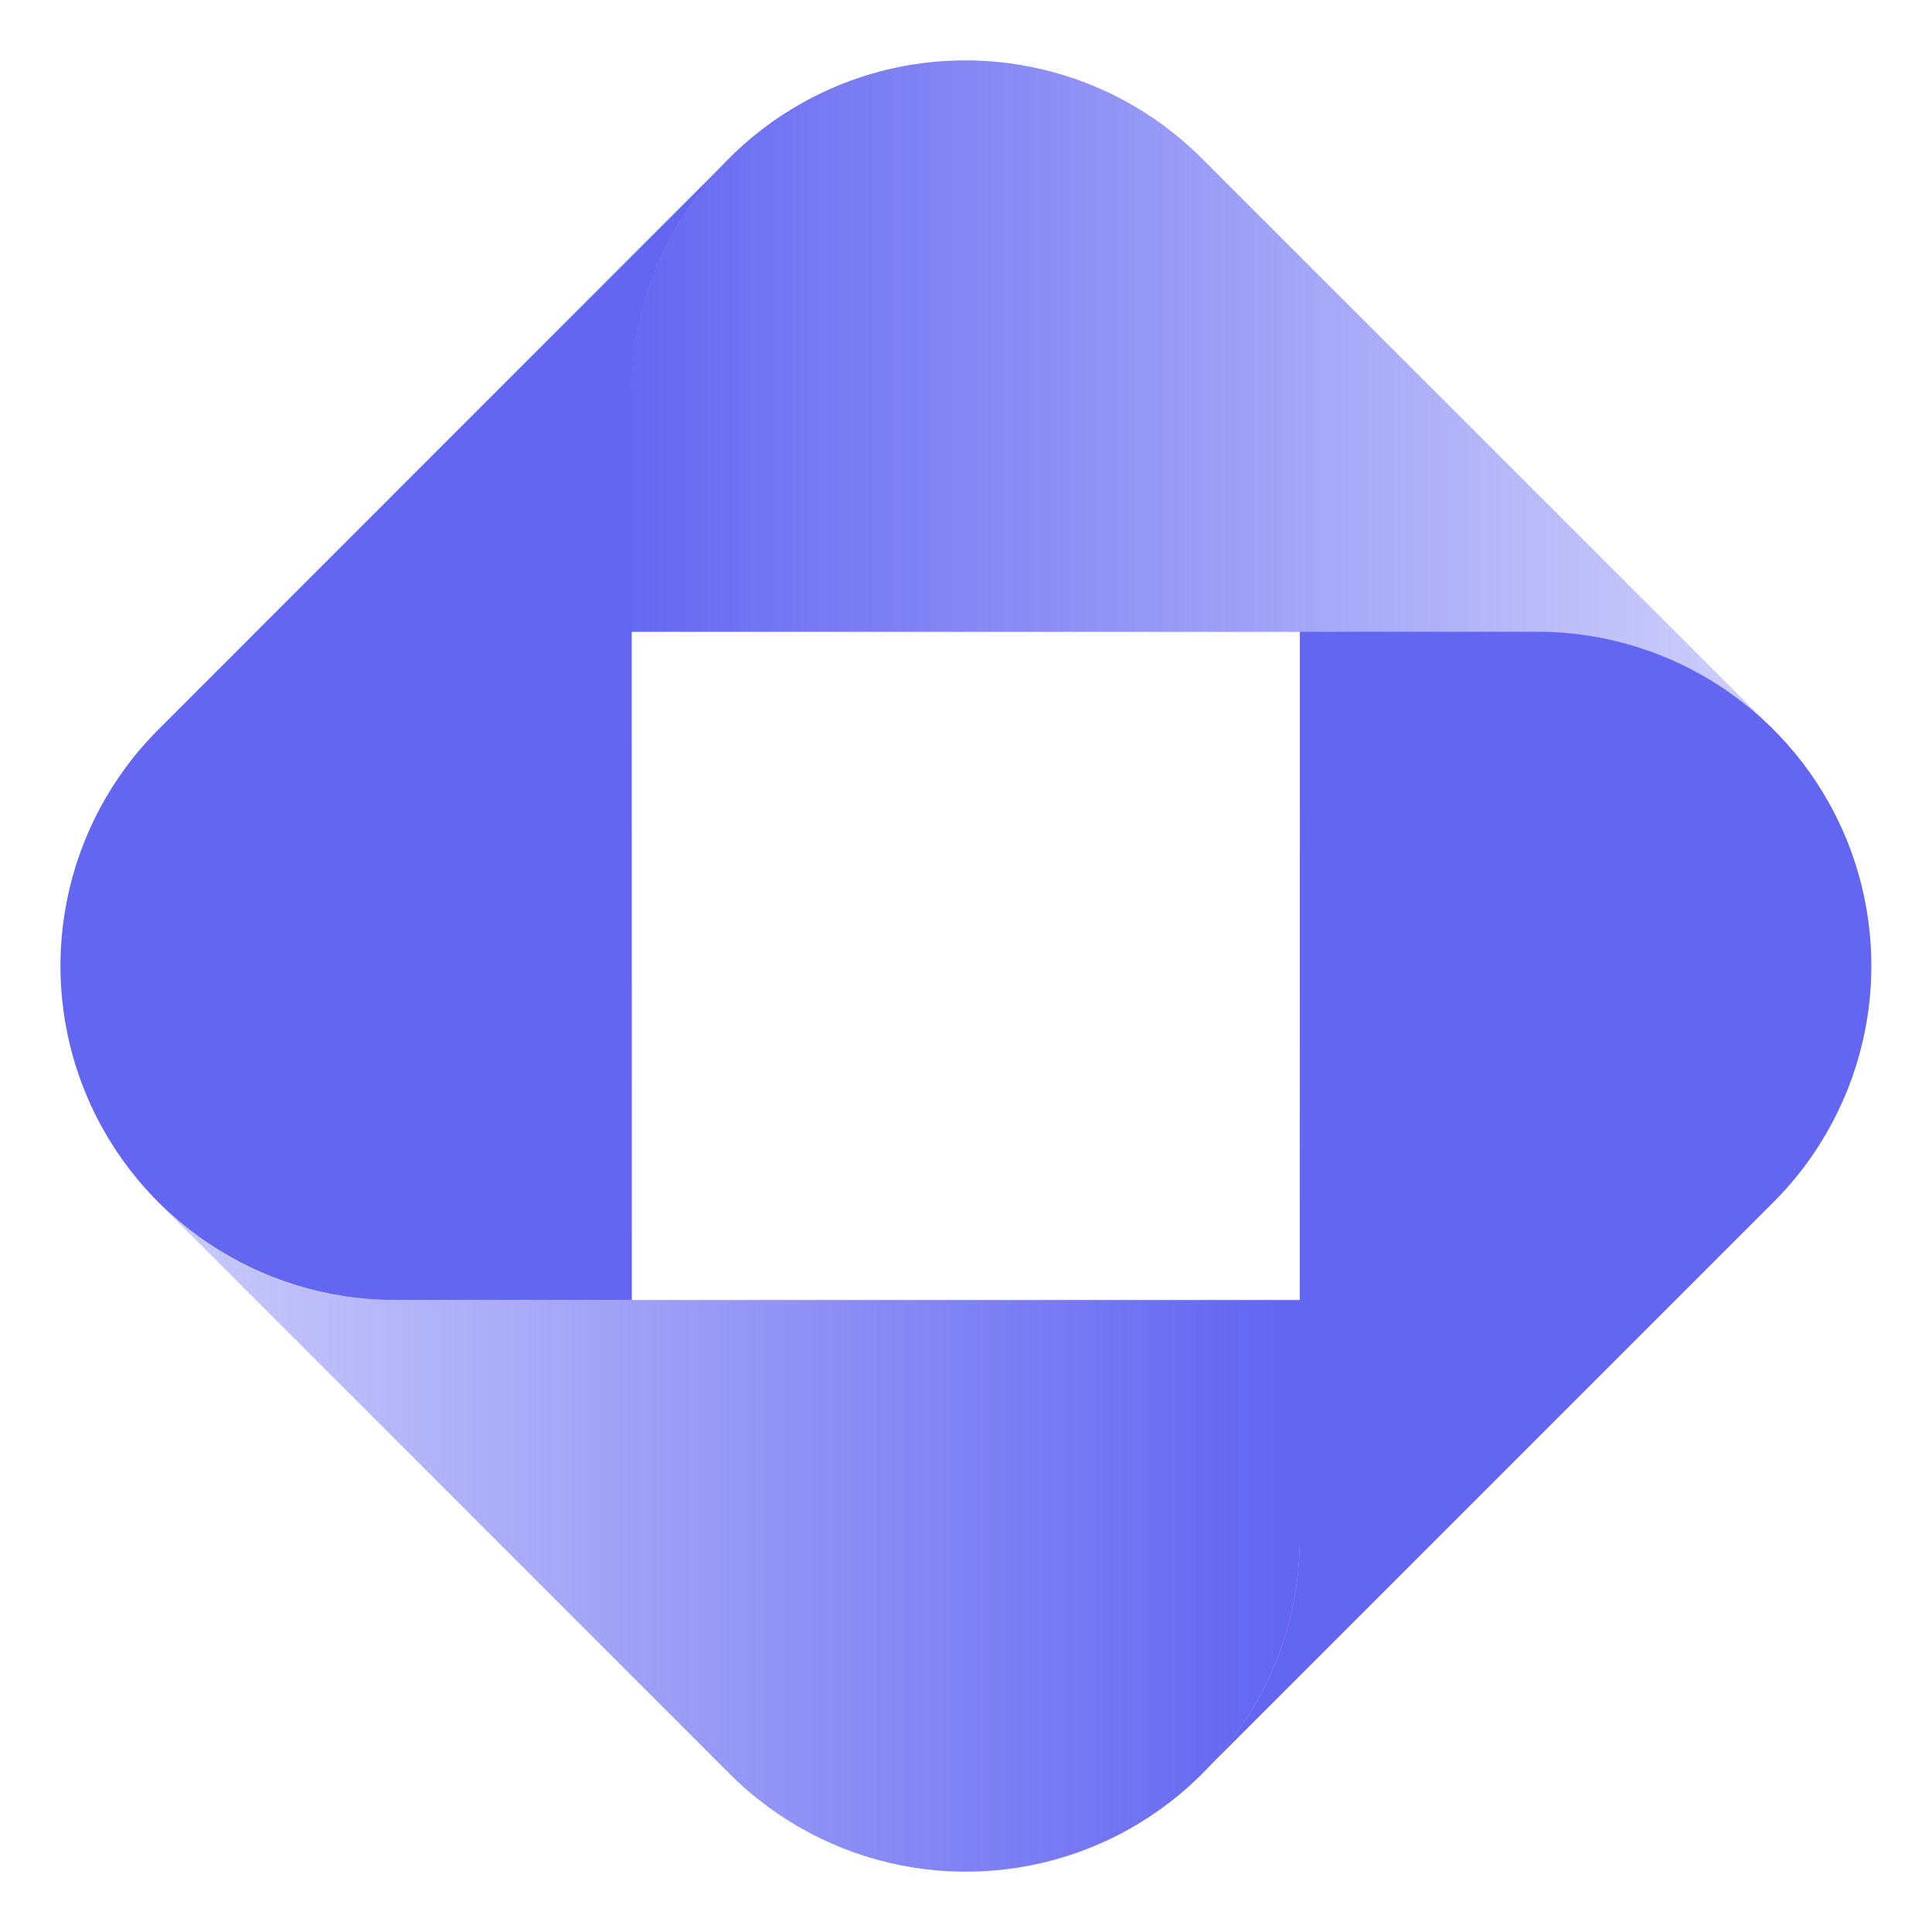
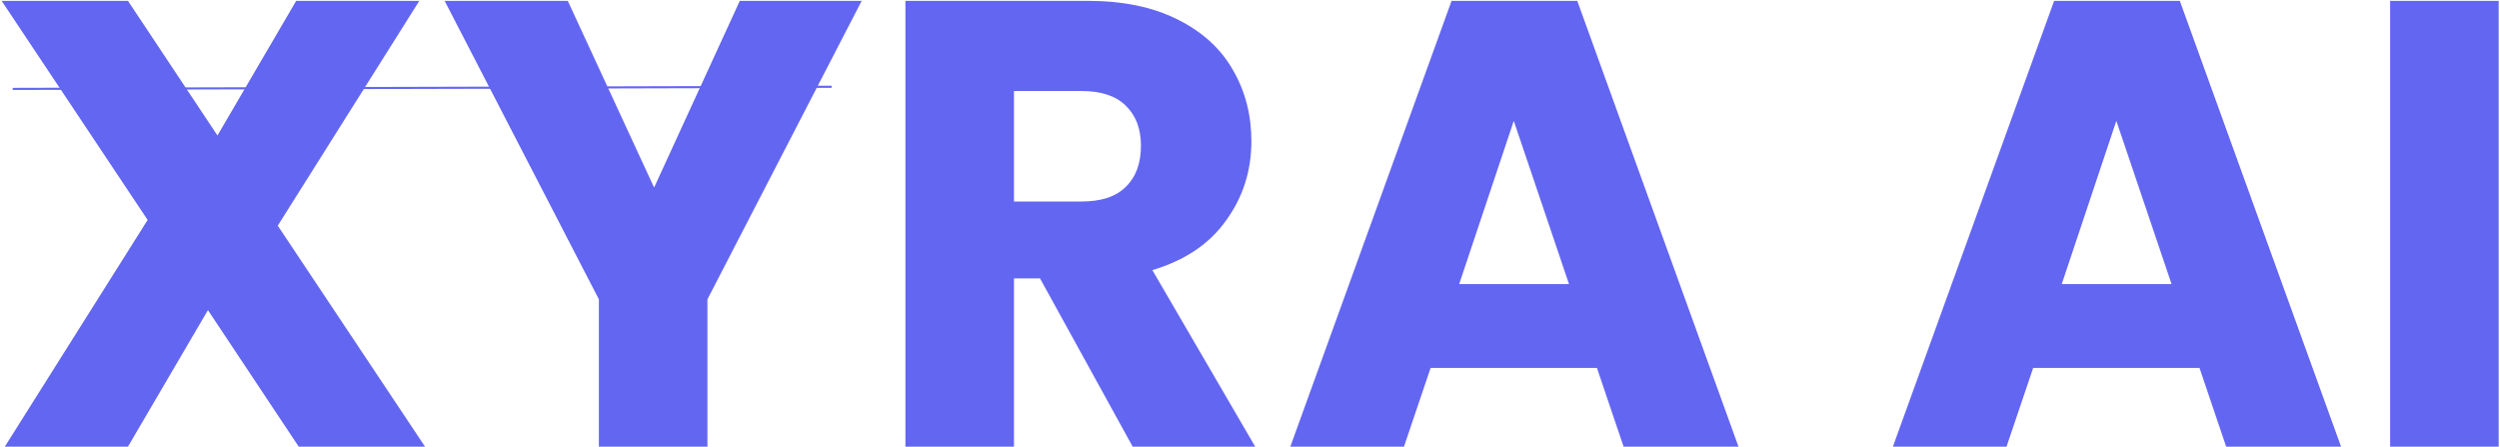
- <svg xmlns="http://www.w3.org/2000/svg" width="32" height="32" fill="none">
-   <path fill="url(#a)" d="M25.46 10.467a5.509 5.509 0 0 1 3.909 1.617l-1.62-1.62-7.847-7.844a5.533 5.533 0 0 0-9.445 3.911v3.934l15.002.002Z" />
-   <path fill="#6366F1" d="M10.463 6.534a5.518 5.518 0 0 1 1.617-3.91l-1.62 1.62-7.84 7.843a5.534 5.534 0 0 0 3.911 9.445h3.934l-.002-14.998ZM21.528 25.465a5.507 5.507 0 0 1-1.618 3.91l1.62-1.62 7.847-7.847a5.534 5.534 0 0 0-3.913-9.445H21.53l-.002 15.002Z" />
-   <path fill="url(#b)" d="M6.529 21.532a5.507 5.507 0 0 1-3.908-1.618l1.62 1.62 7.845 7.847a5.533 5.533 0 0 0 9.445-3.914v-3.935H6.529Z" />
-   <defs>
-     <linearGradient id="a" x1="10" x2="29" y1="11" y2="11" gradientUnits="userSpaceOnUse">
-       <stop stop-color="#6366F1" />
-       <stop offset="1" stop-color="#6366F1" stop-opacity=".32" />
-     </linearGradient>
-     <linearGradient id="b" x1="2.164" x2="21.162" y1="29.916" y2="29.916" gradientUnits="userSpaceOnUse">
-       <stop stop-color="#6366F1" stop-opacity=".32" />
-       <stop offset="1" stop-color="#6366F1" />
-     </linearGradient>
-   </defs>
+ <svg xmlns="http://www.w3.org/2000/svg" width="1181" height="211" viewBox="0 0 1181 211" fill="none">
+   <path d="M141.17 211L98.27 146.5L60.47 211H2.27L69.77 103.9L0.77 0.4H60.47L102.77 64L139.97 0.4H198.17L131.27 106.6L200.87 211H141.17ZM407.223 0.4L334.323 141.4V211H283.023V141.4L210.123 0.4H268.323L309.123 88.6L349.623 0.4H407.223ZM535.293 211L491.493 131.5H479.193V211H427.893V0.4H513.993C530.593 0.4 544.693 3.3 556.293 9.1C568.093 14.9 576.893 22.9 582.693 33.1C588.493 43.1 591.393 54.3 591.393 66.7C591.393 80.7 587.393 93.2 579.393 104.2C571.593 115.2 559.993 123 544.593 127.6L593.193 211H535.293ZM479.193 95.2H510.993C520.393 95.2 527.393 92.9 531.993 88.3C536.793 83.7 539.193 77.2 539.193 68.8C539.193 60.8 536.793 54.5 531.993 49.9C527.393 45.3 520.393 43 510.993 43H479.193V95.2ZM754.696 173.8H676.096L663.496 211H609.796L685.996 0.4H745.396L821.596 211H767.296L754.696 173.8ZM741.496 134.2L715.396 57.1L689.596 134.2H741.496ZM1039.46 173.8H960.862L948.262 211H894.562L970.762 0.4H1030.16L1106.36 211H1052.06L1039.46 173.8ZM1026.26 134.2L1000.16 57.1L974.362 134.2H1026.26ZM1180.85 0.4V211H1129.55V0.4H1180.85Z" fill="#6366F1" />
+   <path d="M6 42L393 41" stroke="#6366F1" />
</svg>
